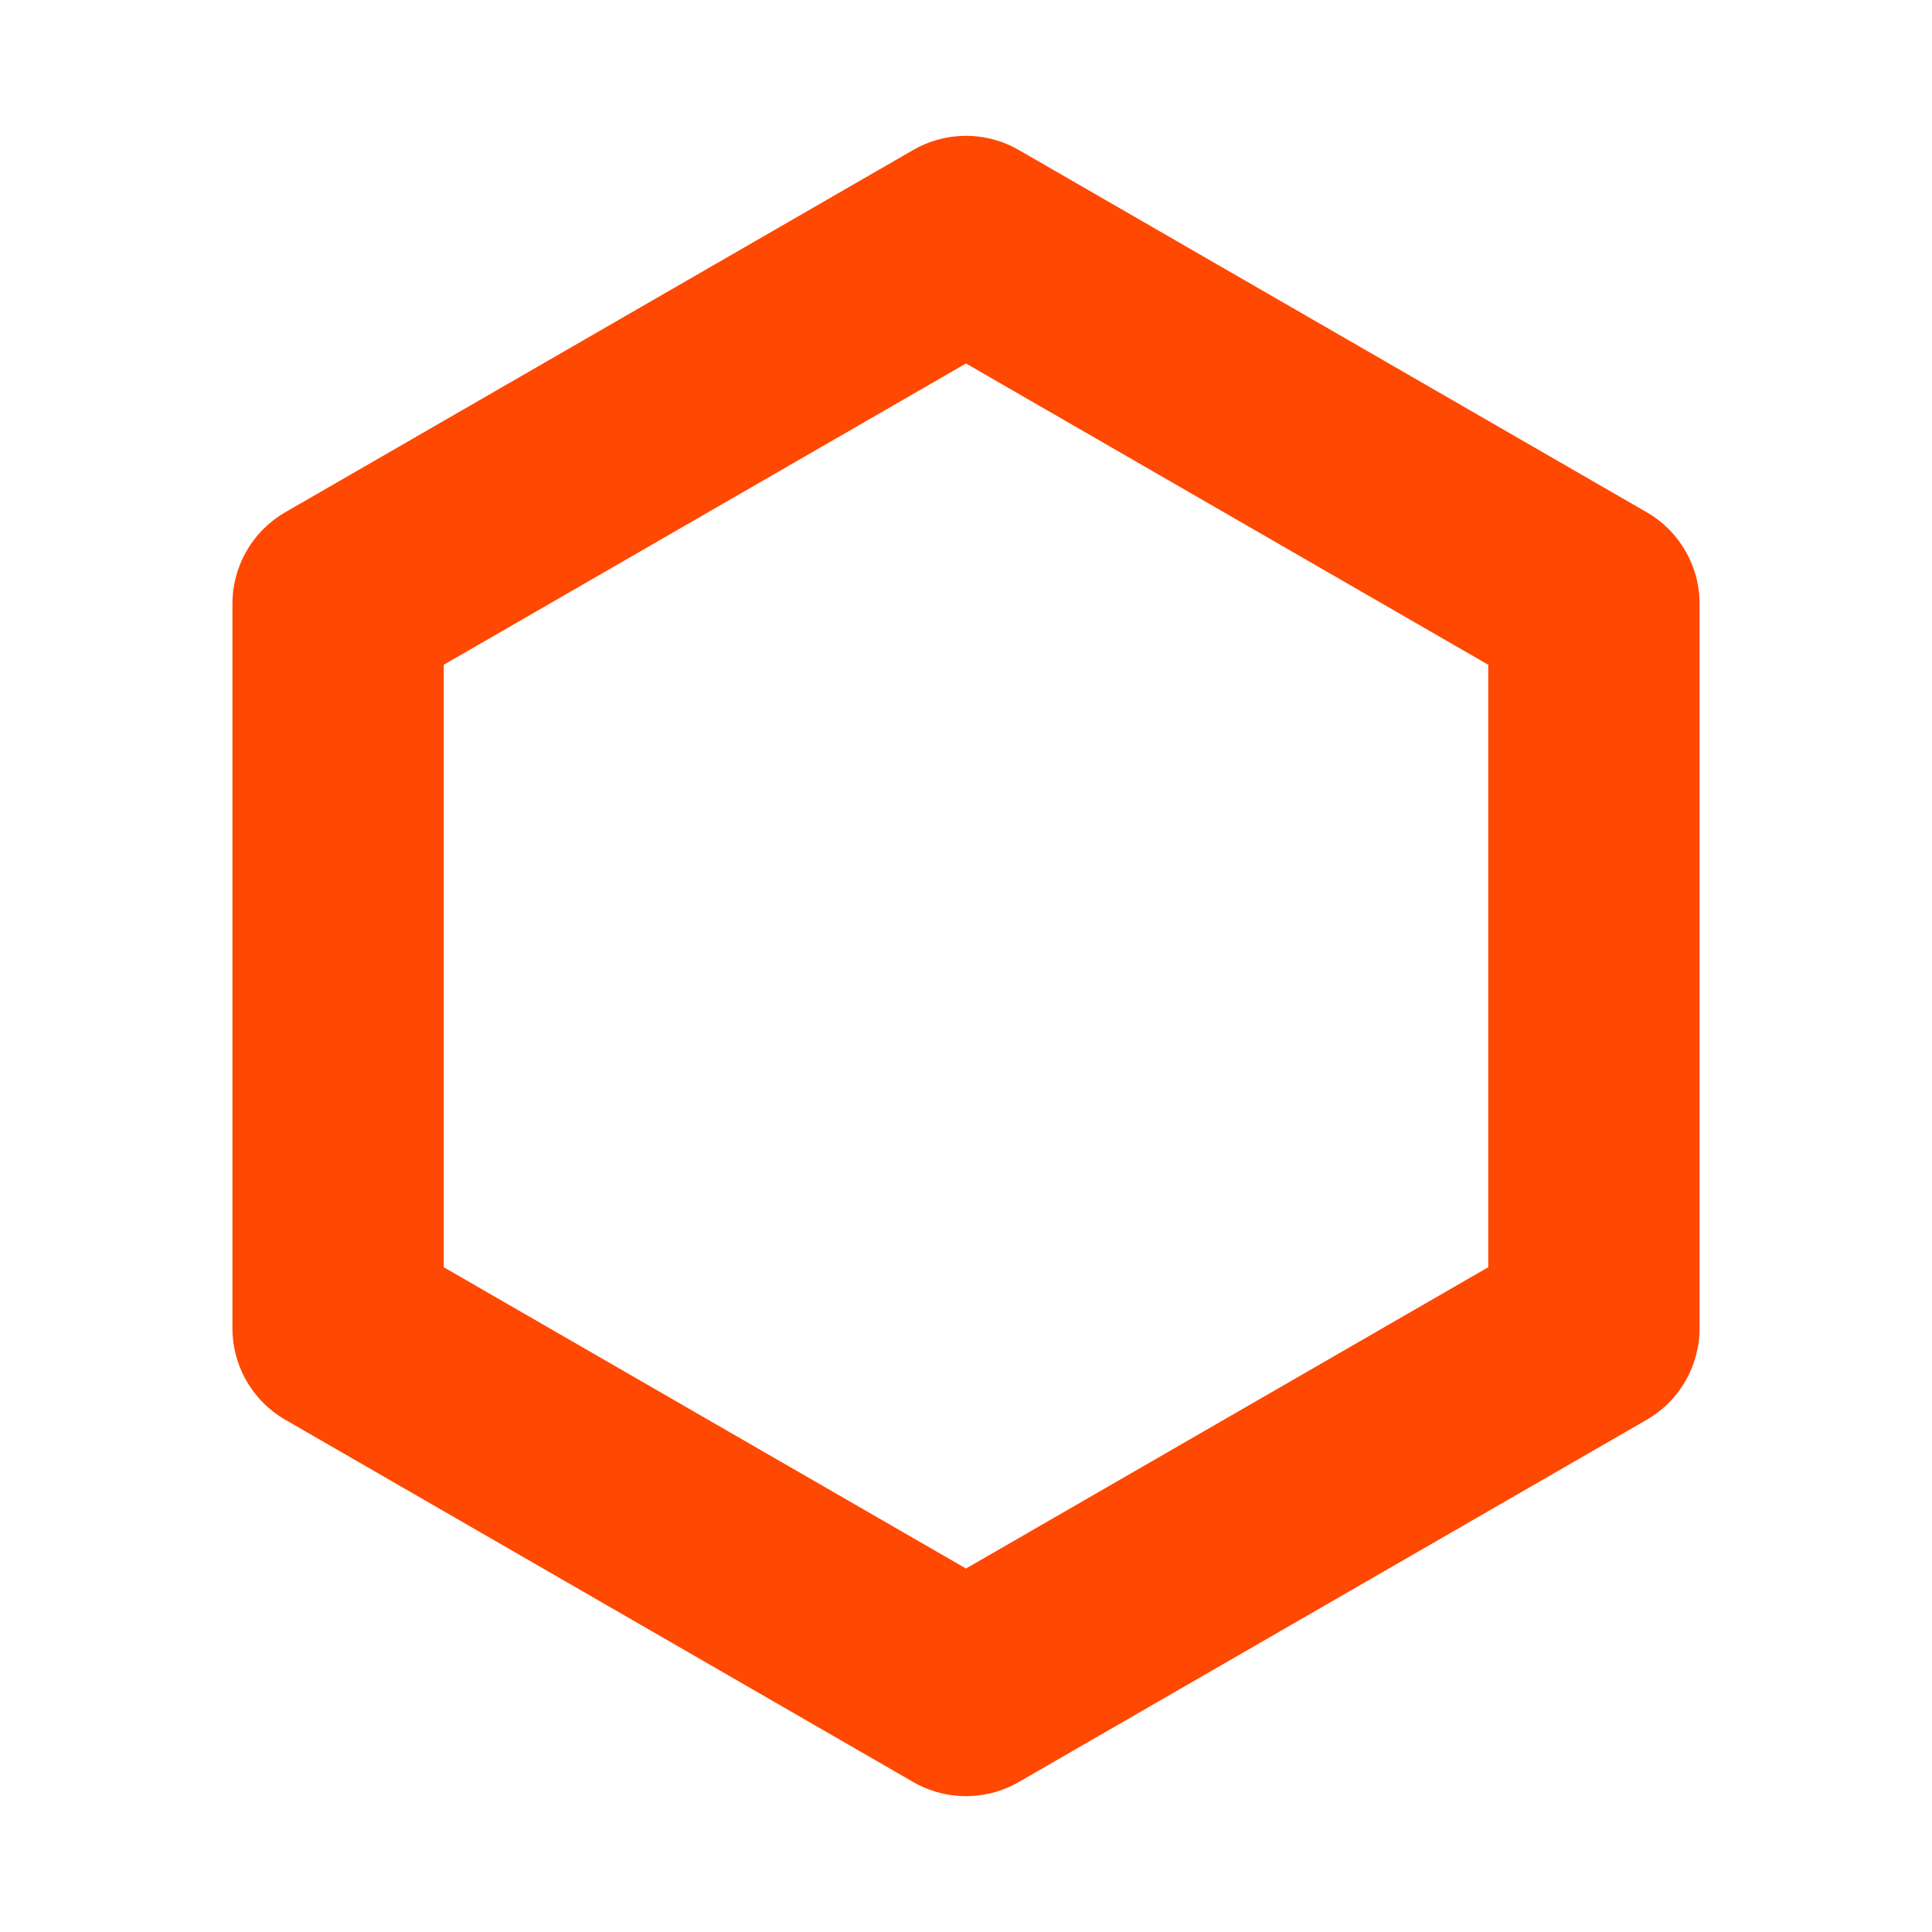
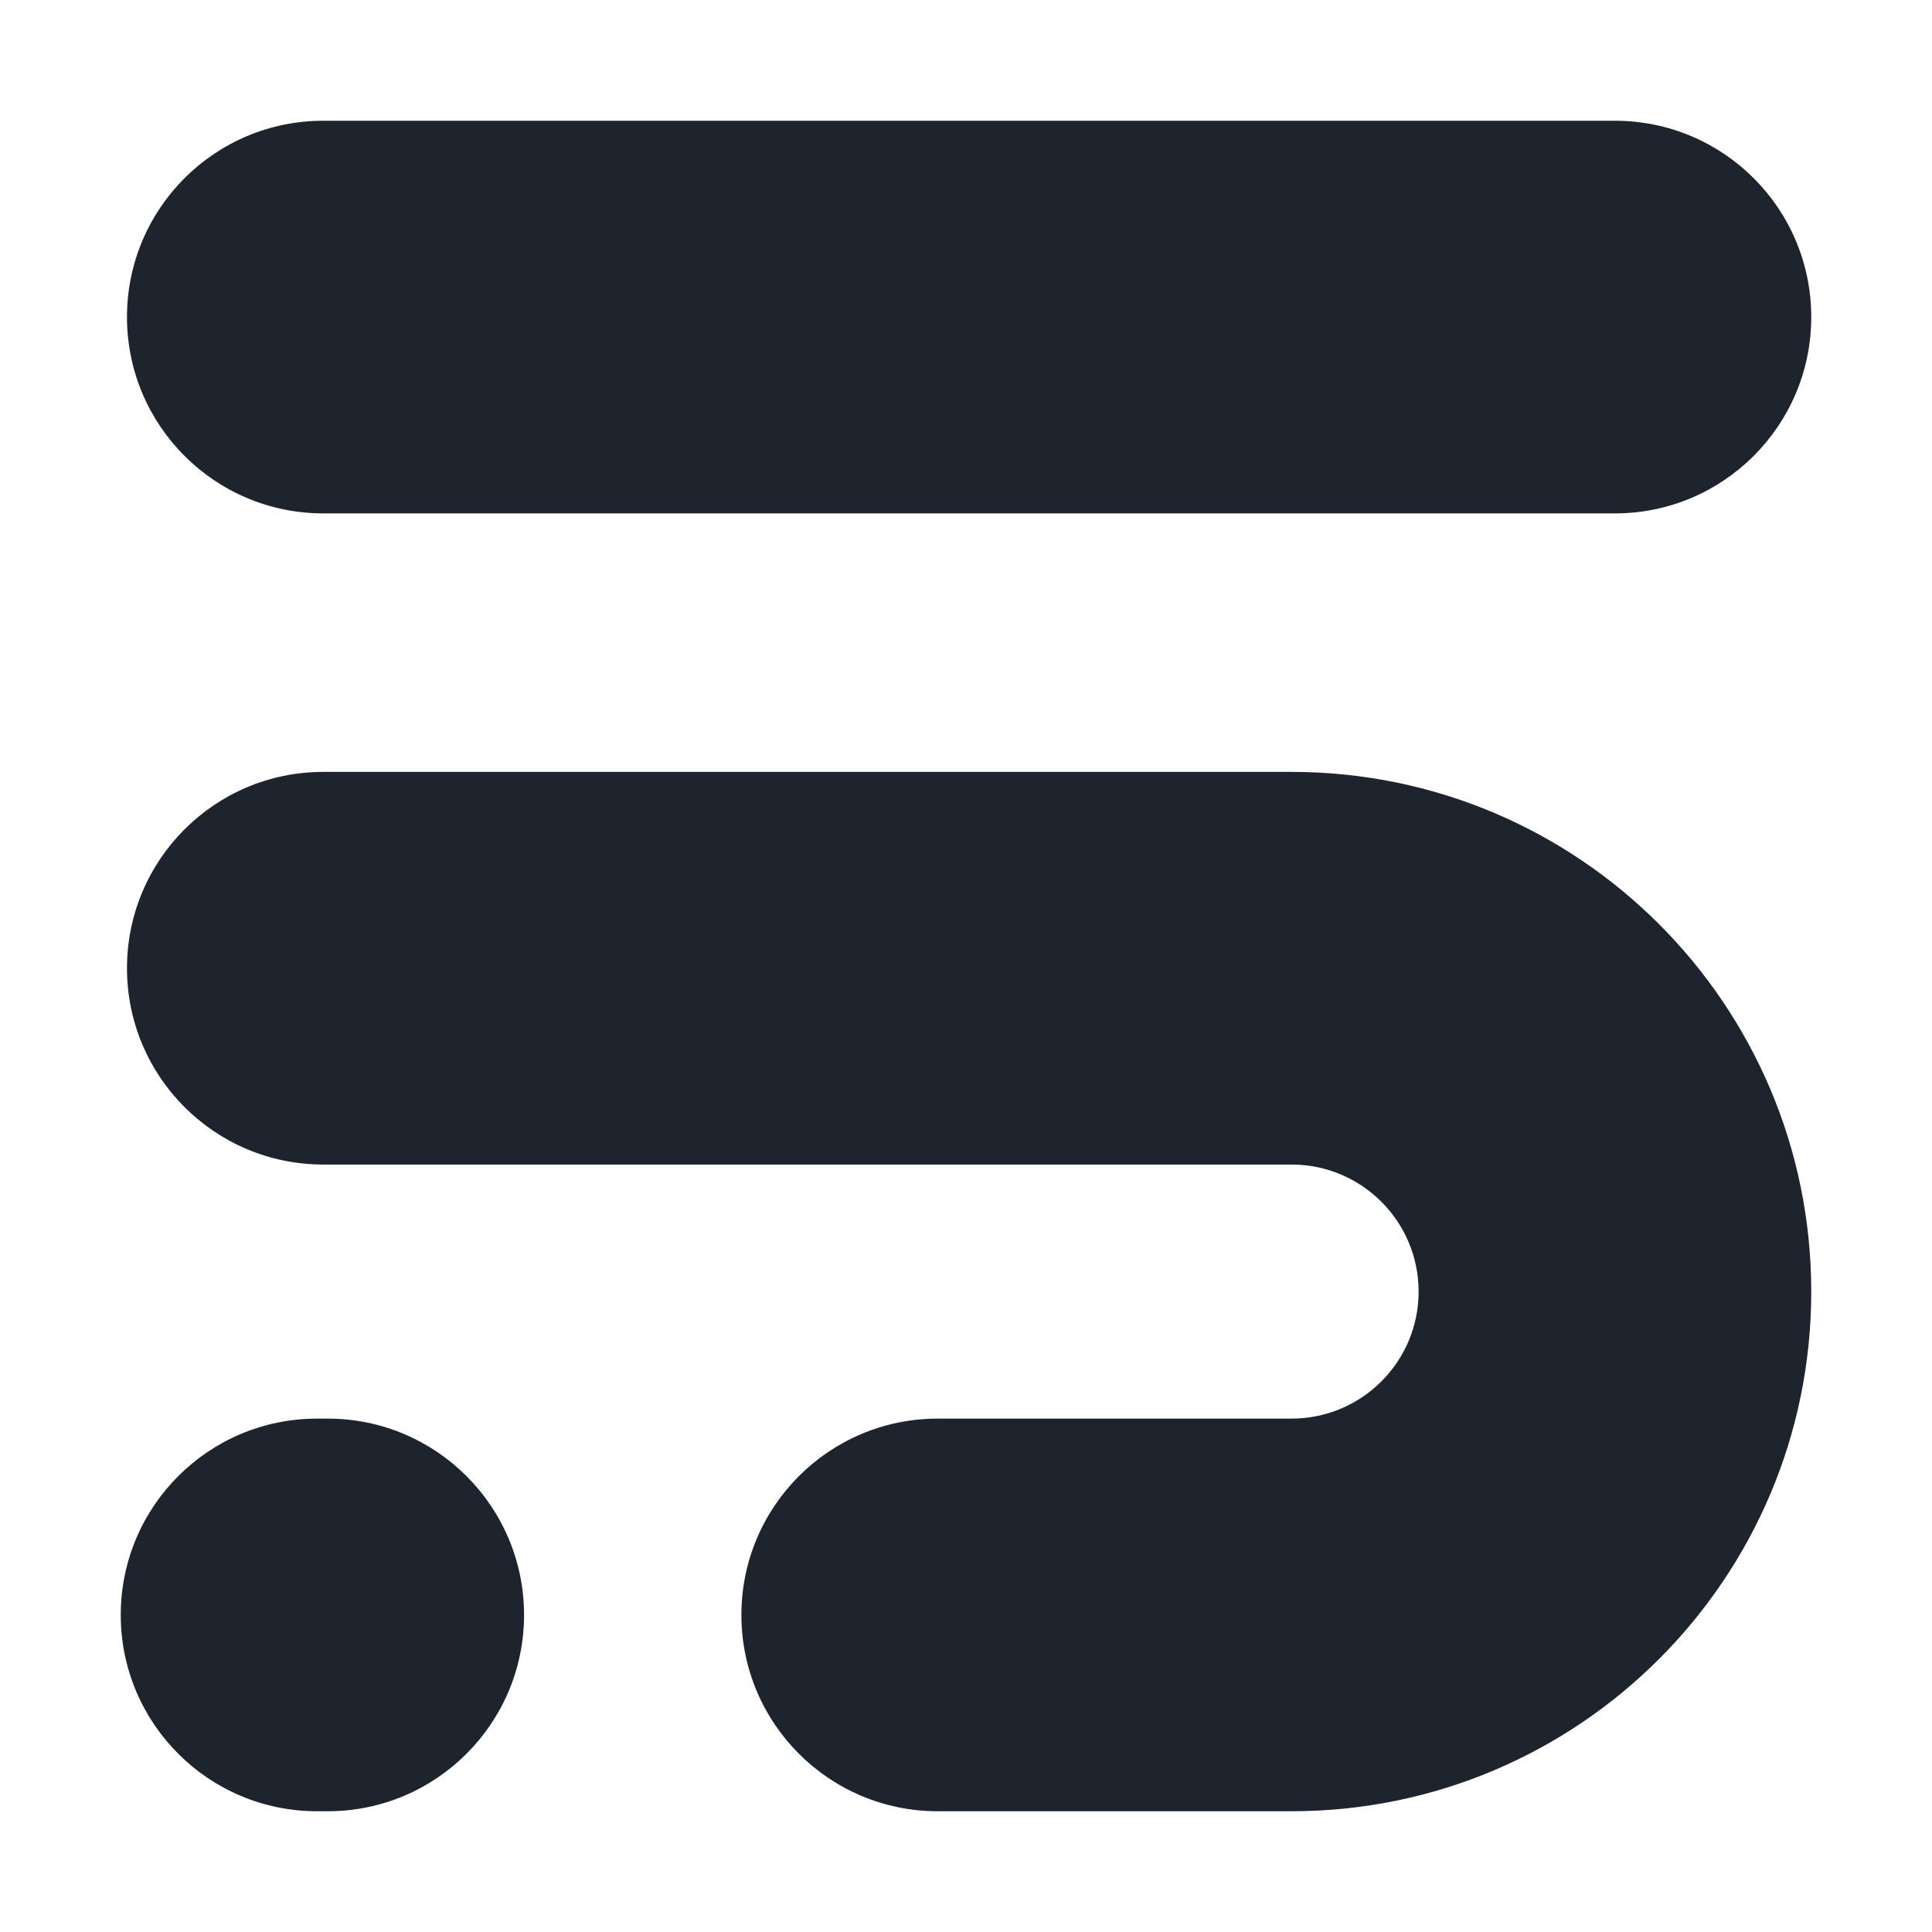
- <svg xmlns="http://www.w3.org/2000/svg" viewBox="0 0 64 64" role="img" aria-label="Cloudflare OS">
-   <path d="M32 8 52.8 20v24L32 56 11.2 44V20L32 8Z" fill="none" stroke="#ff4801" stroke-width="7" stroke-linejoin="round" />
+ <svg xmlns="http://www.w3.org/2000/svg" role="img" aria-label="PointFive OS" viewBox="0 0 32 32" width="32" height="32">
+   <style>path{fill:#1D242D}@media(prefers-color-scheme:dark){path{fill:#FCFCF9}}</style>
+   <path fill="#1D242D" fill-rule="evenodd" clip-rule="evenodd" transform="translate(-4 -4) scale(1.666667)" d="M20.4 5.551C20.4 4.473 19.526 3.6 18.449 3.6H5.613C4.535 3.6 3.662 4.473 3.662 5.551C3.662 6.628 4.535 7.502 5.613 7.502H18.449C19.526 7.502 20.4 6.628 20.4 5.551ZM20.4 15.236C20.4 12.383 18.087 10.071 15.235 10.071H5.613C4.535 10.071 3.662 10.945 3.662 12.022C3.662 13.1 4.535 13.973 5.613 13.973H15.235C15.932 13.973 16.498 14.538 16.498 15.236C16.498 15.933 15.932 16.498 15.235 16.498H11.719C10.641 16.498 9.768 17.372 9.768 18.449C9.768 19.526 10.641 20.4 11.719 20.4H15.235C18.087 20.4 20.4 18.088 20.4 15.236ZM7.608 18.449C7.608 17.372 6.734 16.498 5.657 16.498H5.551C4.473 16.498 3.6 17.372 3.6 18.449C3.6 19.526 4.473 20.4 5.551 20.4H5.657C6.734 20.4 7.608 19.526 7.608 18.449Z" />
</svg>
